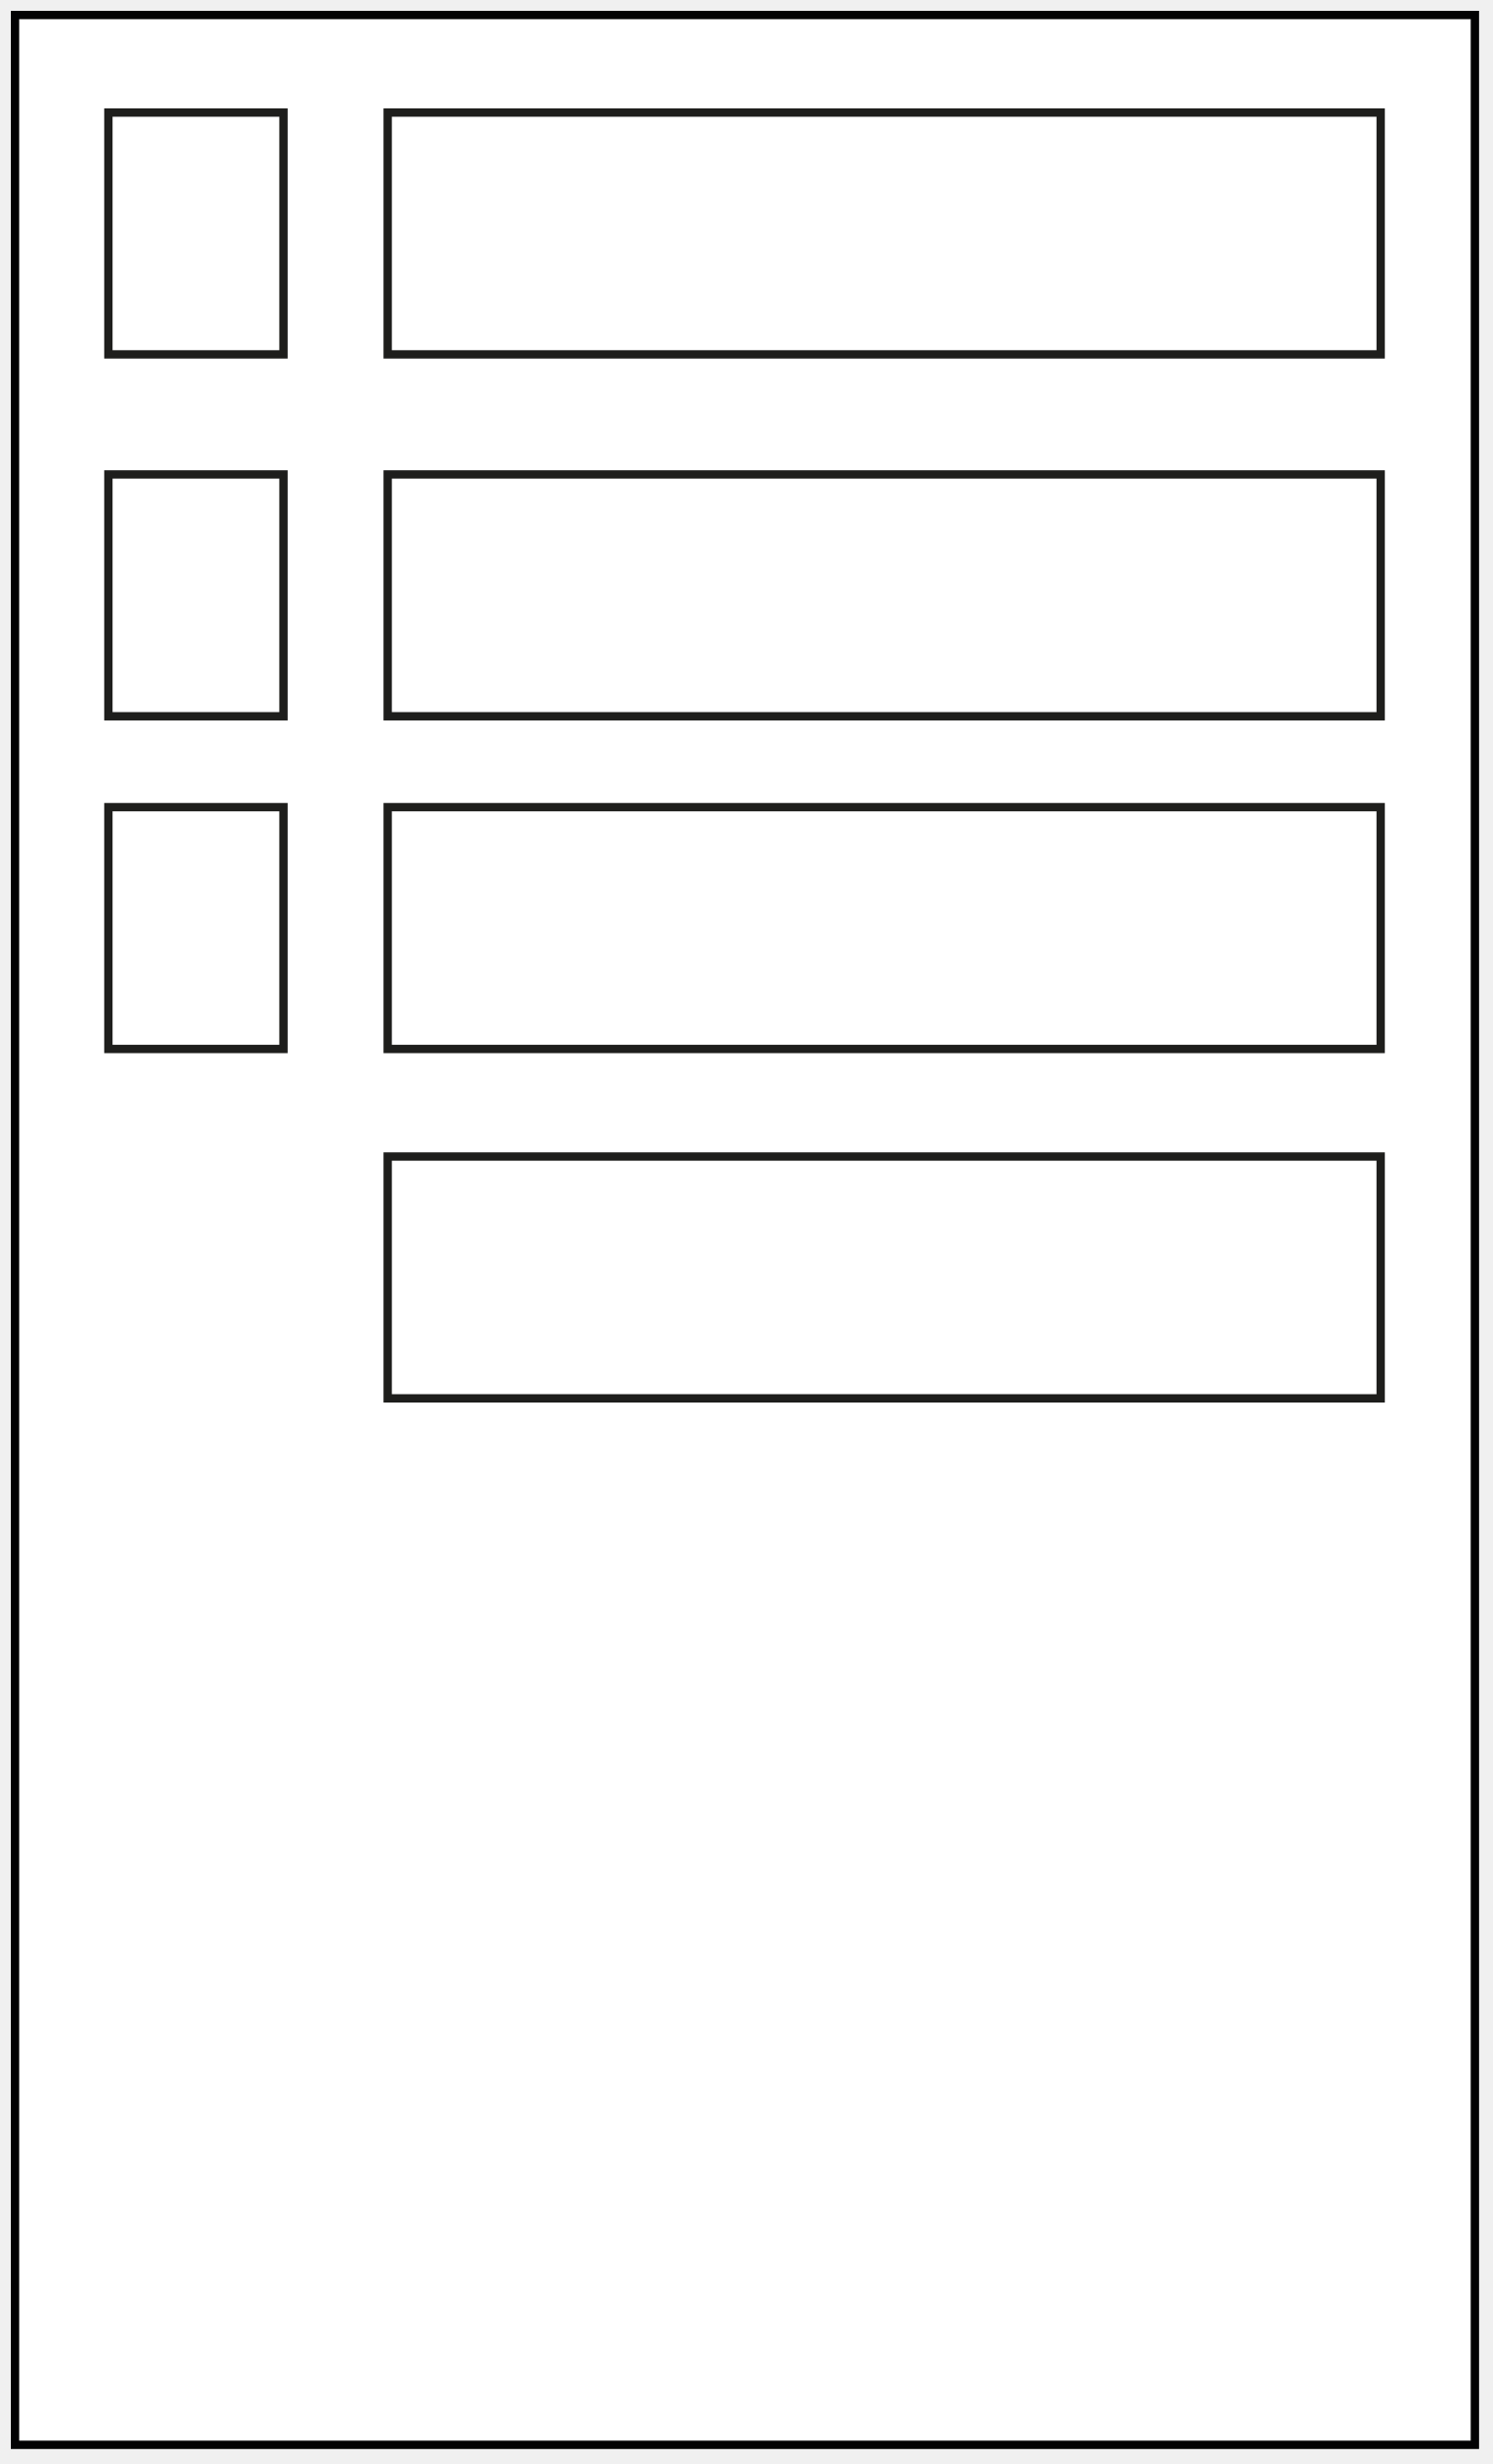
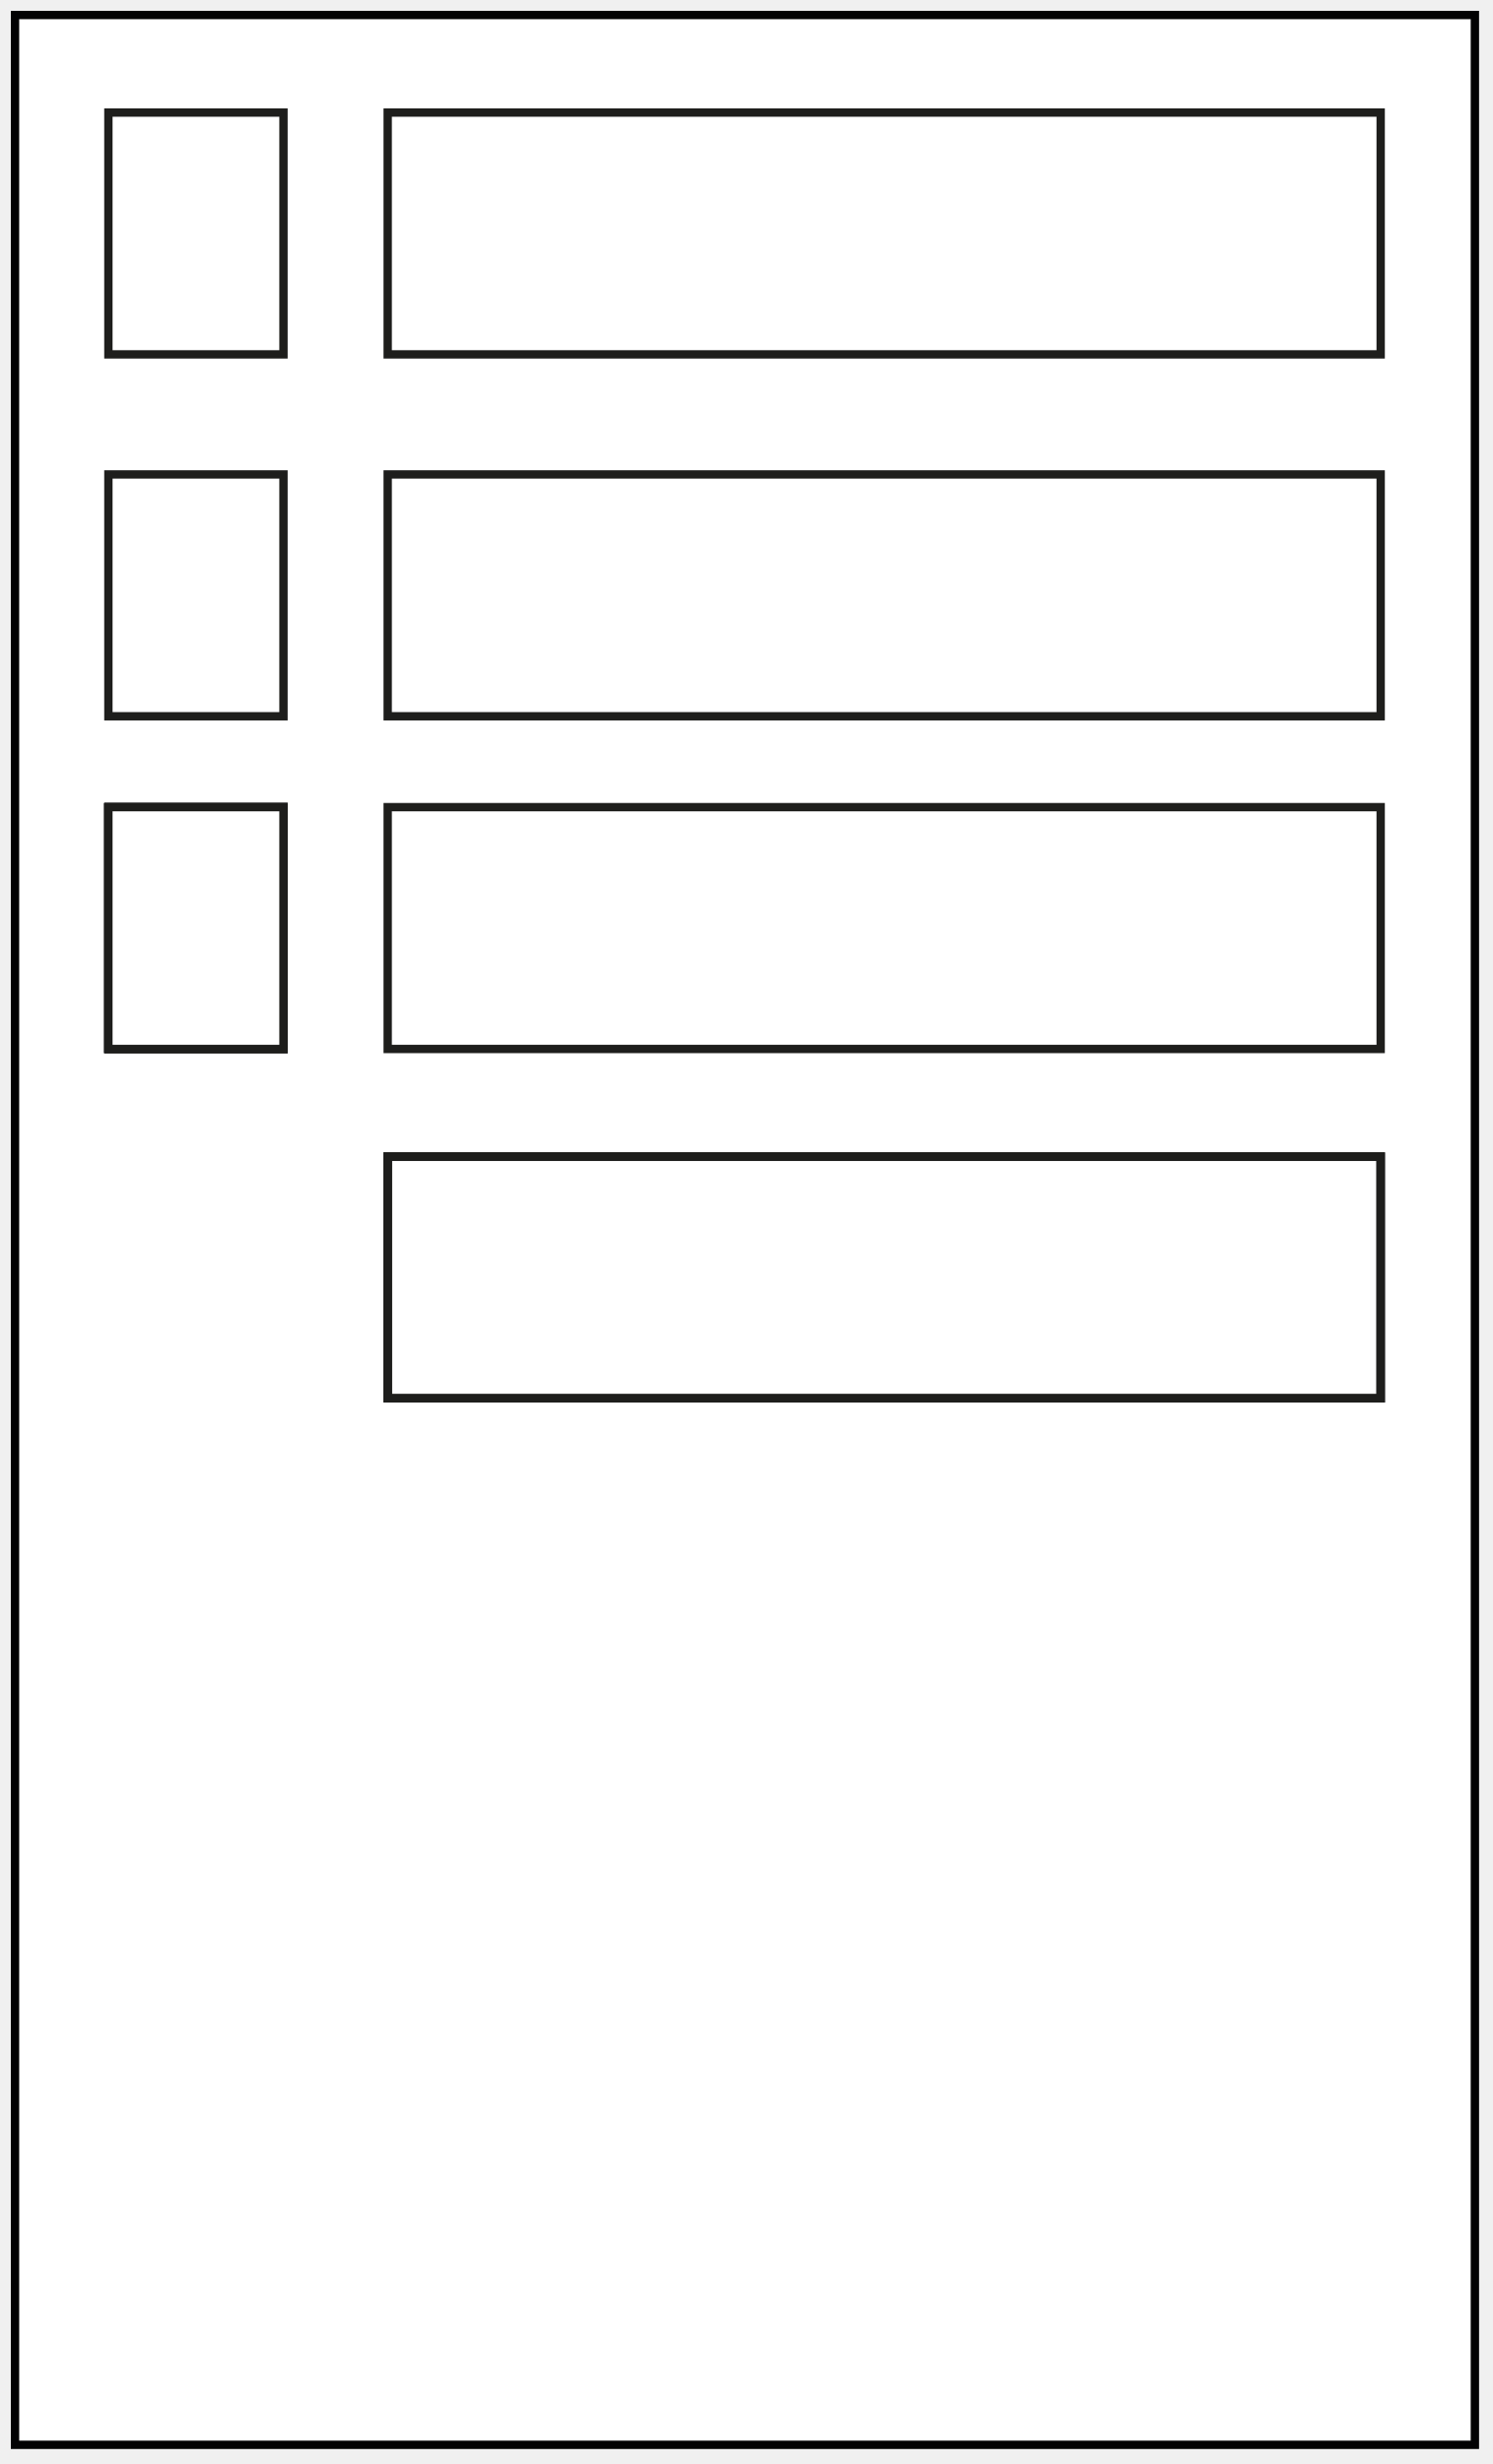
<svg xmlns="http://www.w3.org/2000/svg" version="1.1" id="Laag_1" x="0px" y="0px" viewBox="0 0 179 295.5" style="enable-background:new 0 0 179 295.5;" xml:space="preserve">
  <style type="text/css">
	.st0{fill:#FFFFFF;stroke:#020203;stroke-miterlimit:10;}
	.st1{fill:#FFFFFF;stroke:#1E1E1C;stroke-miterlimit:10;}
	.st2{fill:none;stroke:#1E1E1C;stroke-miterlimit:10;}
</style>
  <rect id="canvas" x="1.8" y="1.8" class="st0" width="175.1" height="291.4" />
  <rect id="kleur1" x="13" y="13.5" class="st1" width="21" height="29" />
  <rect id="kleur2" x="13" y="56.9" class="st1" width="21" height="29" />
  <rect id="kleur3" x="13" y="96.8" class="st1" width="21" height="29" />
+   <rect id="kleur4" x="13" y="96.8" class="st1" width="21" height="29" />
+   <rect id="kleur5" x="13" y="96.8" class="st1" width="21" height="29" />
+   <rect id="kleur6" x="13" y="96.8" class="st1" width="21" height="29" />
+   <rect id="tekst1" x="46.5" y="13.5" class="st2" width="119.1" height="29" />
  <rect id="tekst2" x="46.5" y="56.9" class="st2" width="119.1" height="29" />
  <rect id="tekst3" x="46.5" y="96.8" class="st2" width="119.1" height="29" />
  <rect id="tekst4" x="46.5" y="138.7" class="st2" width="119.1" height="29" />
-   <rect id="tekst1" x="46.5" y="13.5" class="st2" width="119.1" height="29" />
+   <rect id="tekst5" x="46.5" y="138.7" class="st2" width="119.1" height="29" />
+   <rect id="tekst6" x="46.5" y="138.7" class="st2" width="119.1" height="29" />
</svg>
